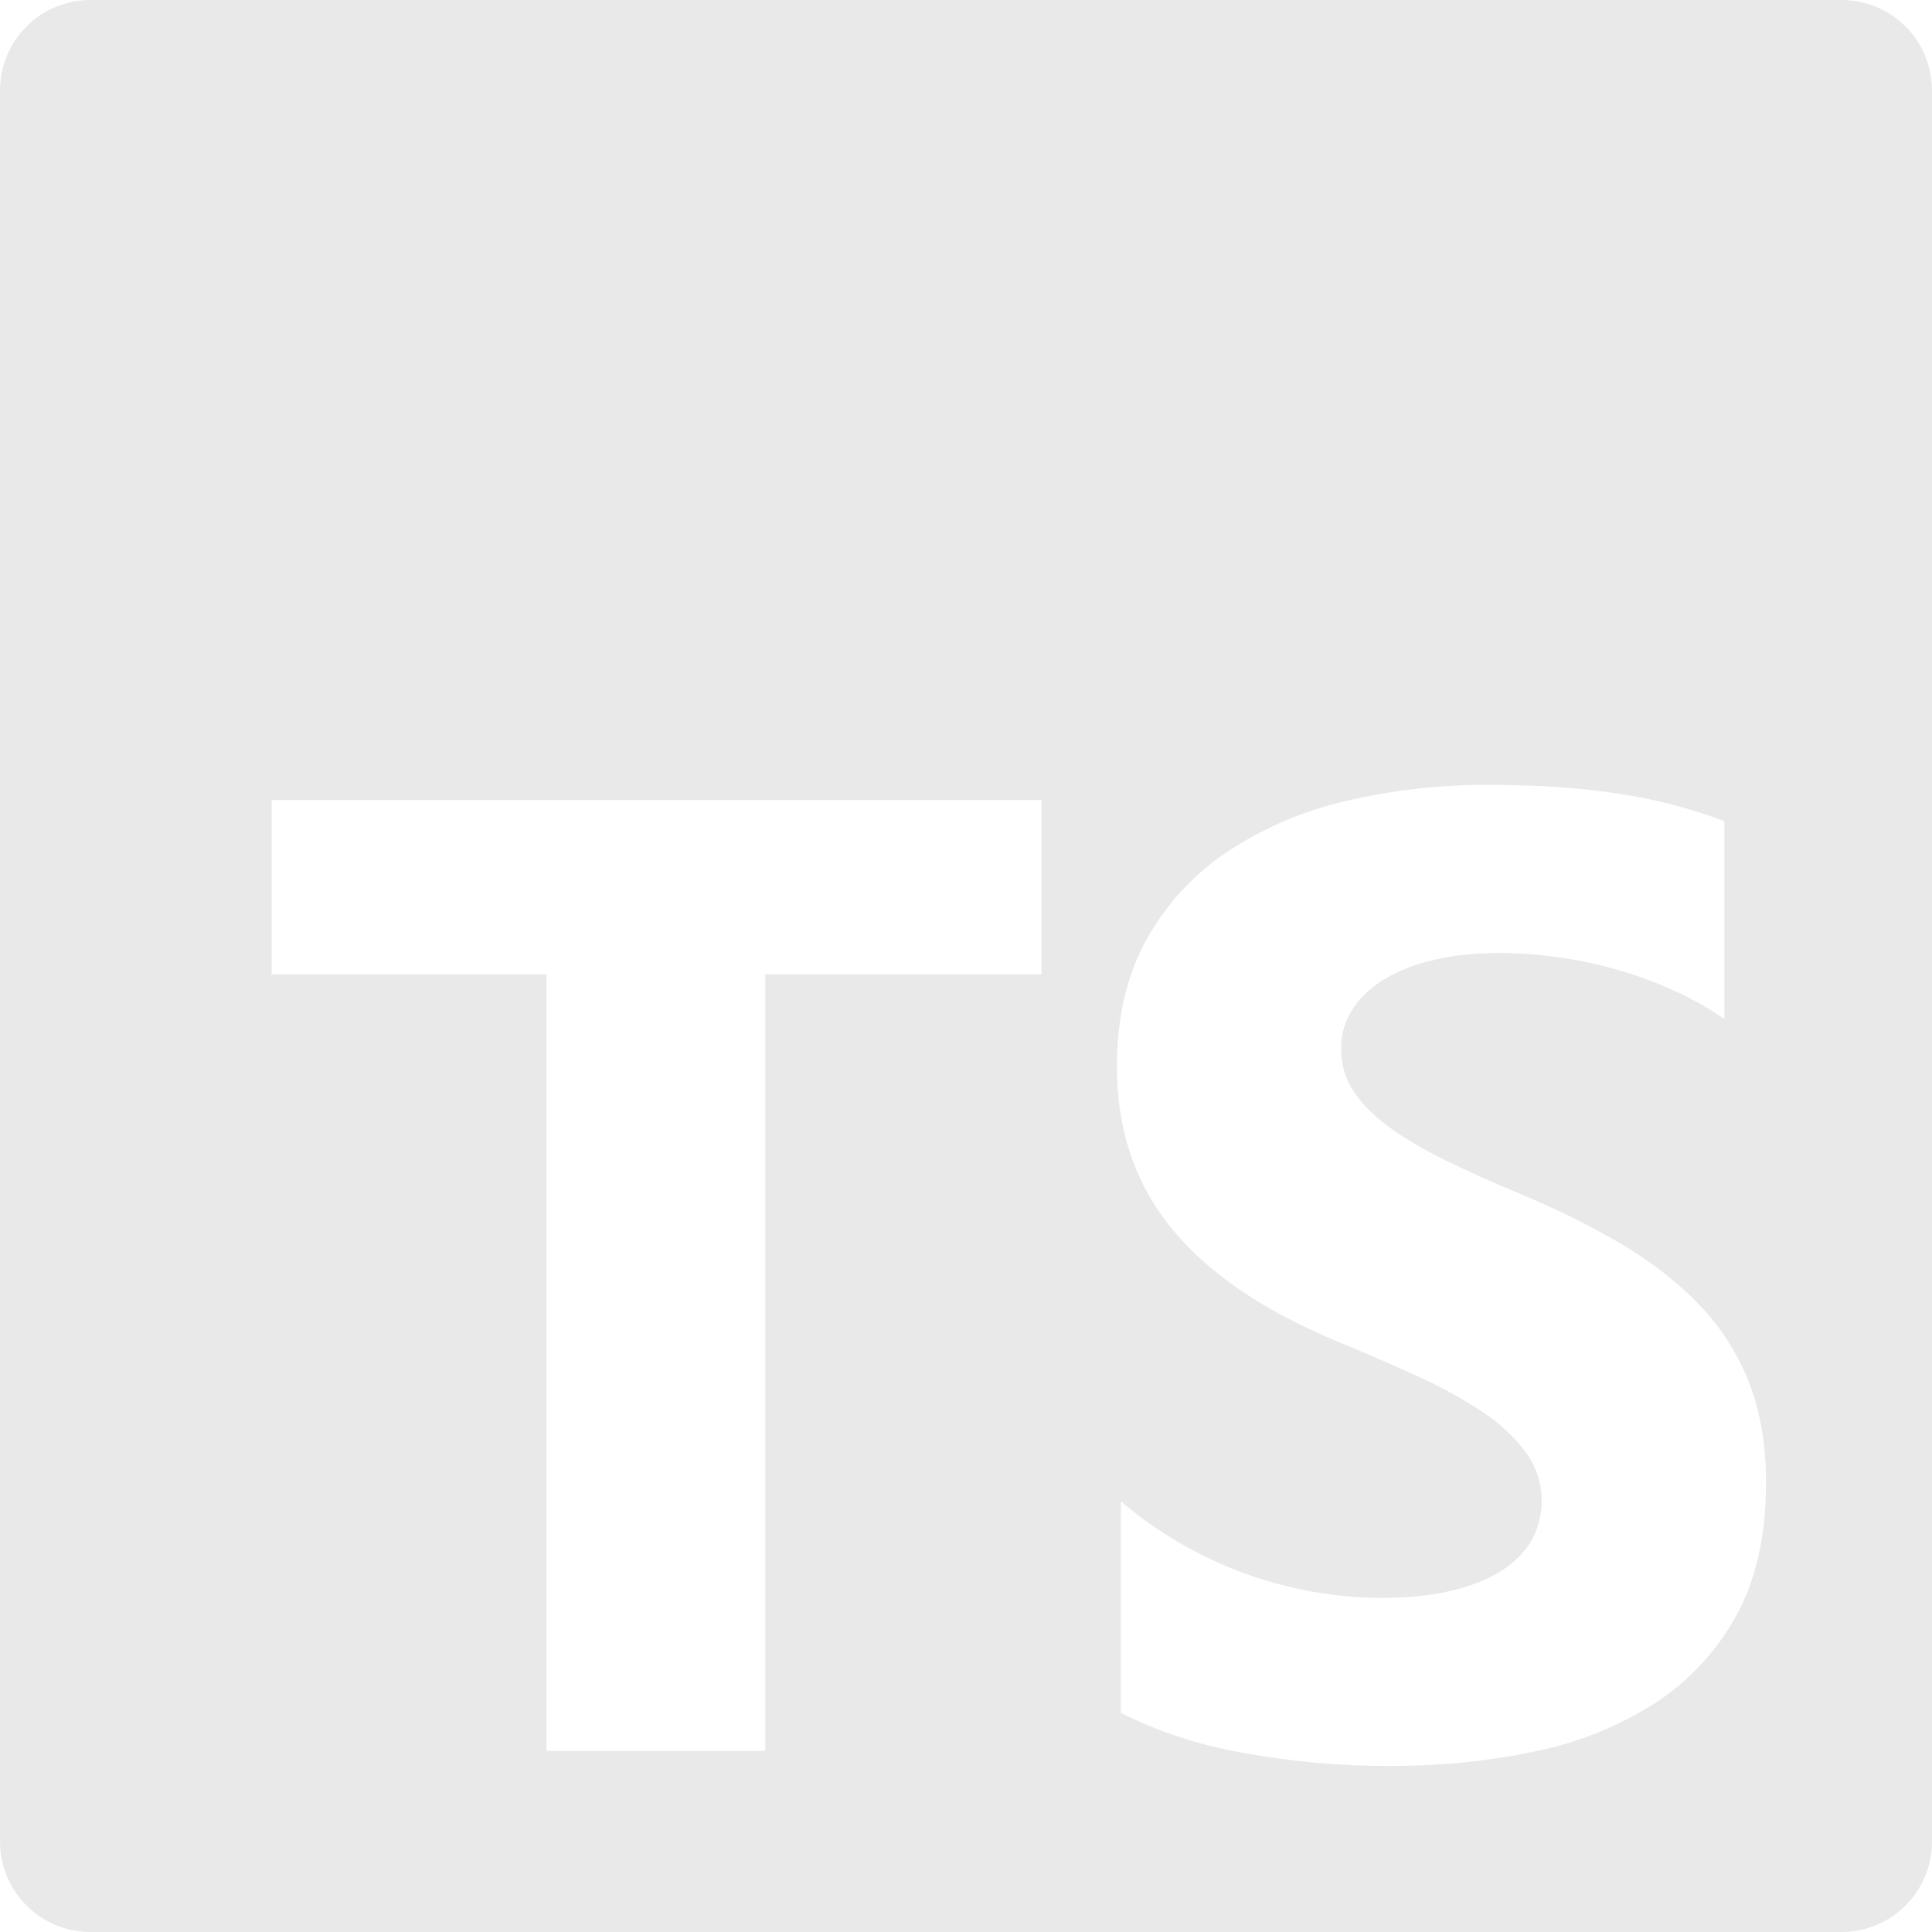
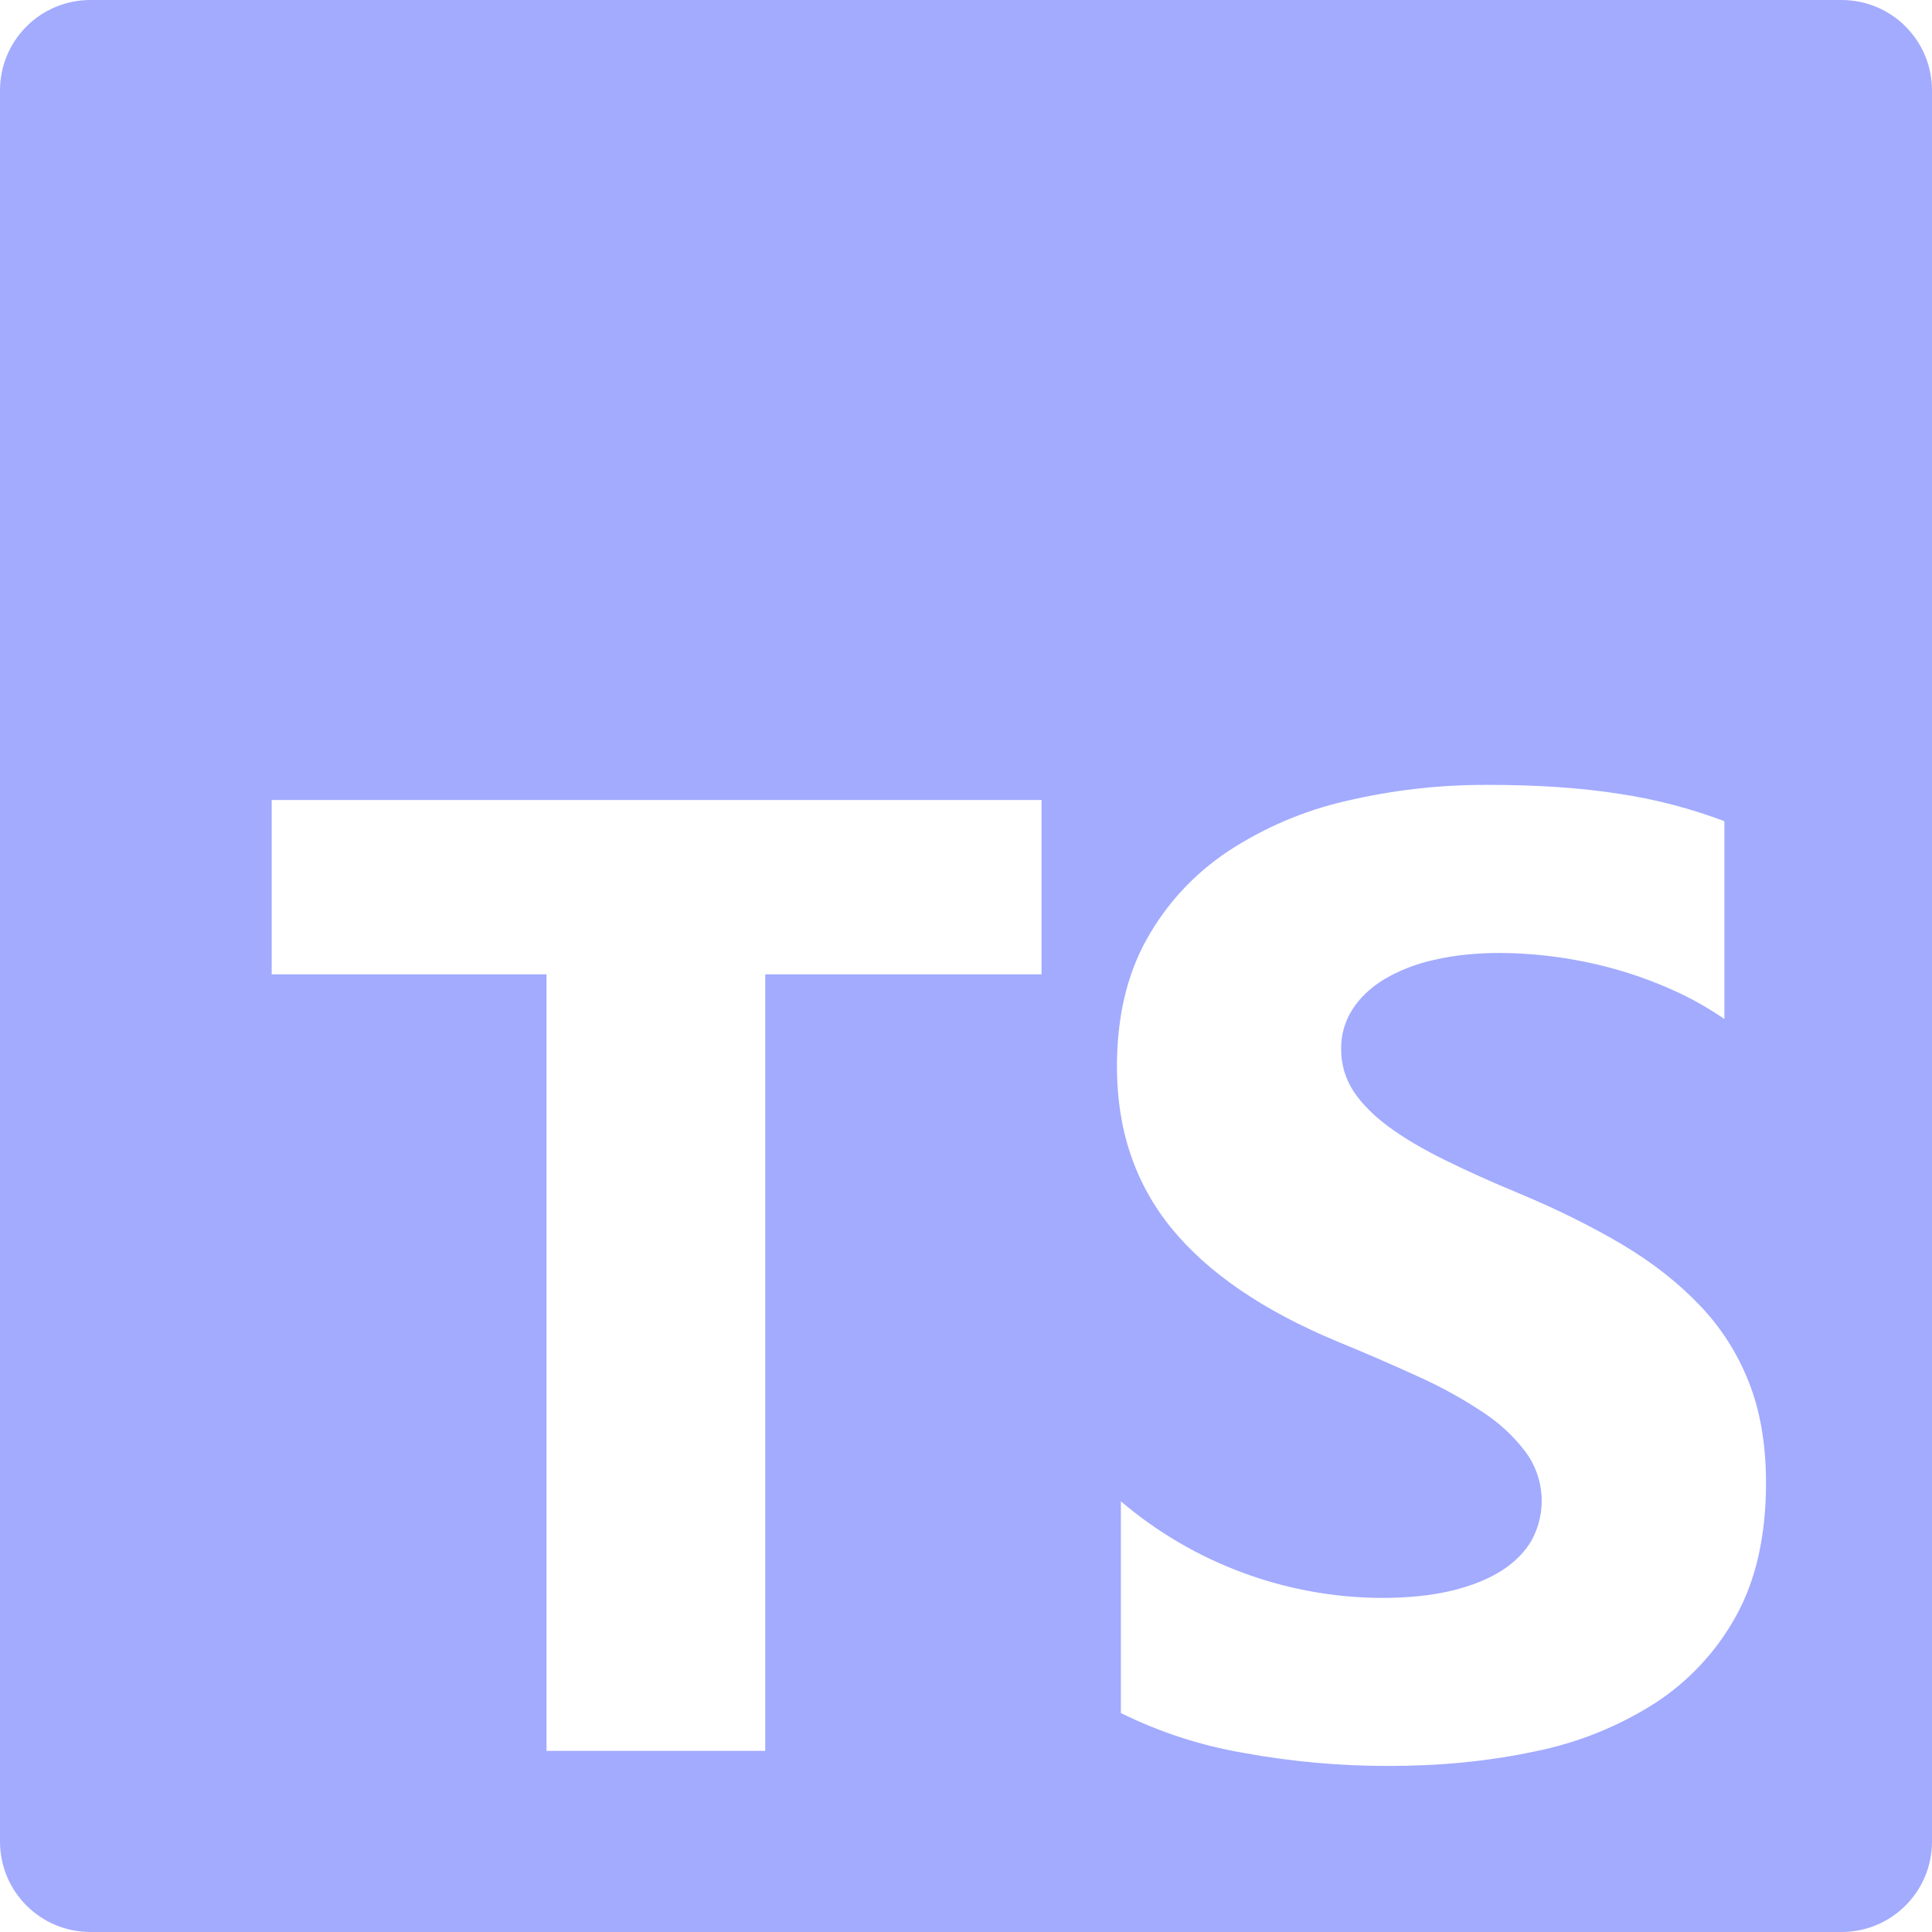
- <svg xmlns="http://www.w3.org/2000/svg" role="img" style="fill:#E9E9E9" viewBox="0 0 24 24">
+ <svg xmlns="http://www.w3.org/2000/svg" role="img" style="fill:#a2abfe" viewBox="0 0 24 24">
  <path d="M1.125 0C.502 0 0 .502 0 1.125v21.75C0 23.498.502 24 1.125 24h21.75c.623 0 1.125-.502 1.125-1.125V1.125C24 .502 23.498 0 22.875 0zm17.363 9.75c.612 0 1.154.037 1.627.111a6.38 6.38 0 0 1 1.306.34v2.458a3.95 3.95 0 0 0-.643-.361 5.093 5.093 0 0 0-.717-.26 5.453 5.453 0 0 0-1.426-.2c-.3 0-.573.028-.819.086a2.1 2.1 0 0 0-.623.242c-.17.104-.3.229-.393.374a.888.888 0 0 0-.14.49c0 .196.053.373.156.529.104.156.252.304.443.444s.423.276.696.41c.273.135.582.274.926.416.47.197.892.407 1.266.628.374.222.695.473.963.753.268.279.472.598.614.957.142.359.214.776.214 1.253 0 .657-.125 1.21-.373 1.656a3.033 3.033 0 0 1-1.012 1.085 4.38 4.38 0 0 1-1.487.596c-.566.12-1.163.18-1.79.18a9.916 9.916 0 0 1-1.84-.164 5.544 5.544 0 0 1-1.512-.493v-2.63a5.033 5.033 0 0 0 3.237 1.2c.333 0 .624-.03.872-.09.249-.06.456-.144.623-.25.166-.108.29-.234.373-.38a1.023 1.023 0 0 0-.074-1.089 2.12 2.12 0 0 0-.537-.5 5.597 5.597 0 0 0-.807-.444 27.72 27.72 0 0 0-1.007-.436c-.918-.383-1.602-.852-2.053-1.405-.45-.553-.676-1.222-.676-2.005 0-.614.123-1.141.369-1.582.246-.441.58-.804 1.004-1.089a4.494 4.494 0 0 1 1.47-.629 7.536 7.536 0 0 1 1.77-.201zm-15.113.188h9.563v2.166H9.506v9.646H6.789v-9.646H3.375z" />
</svg>
